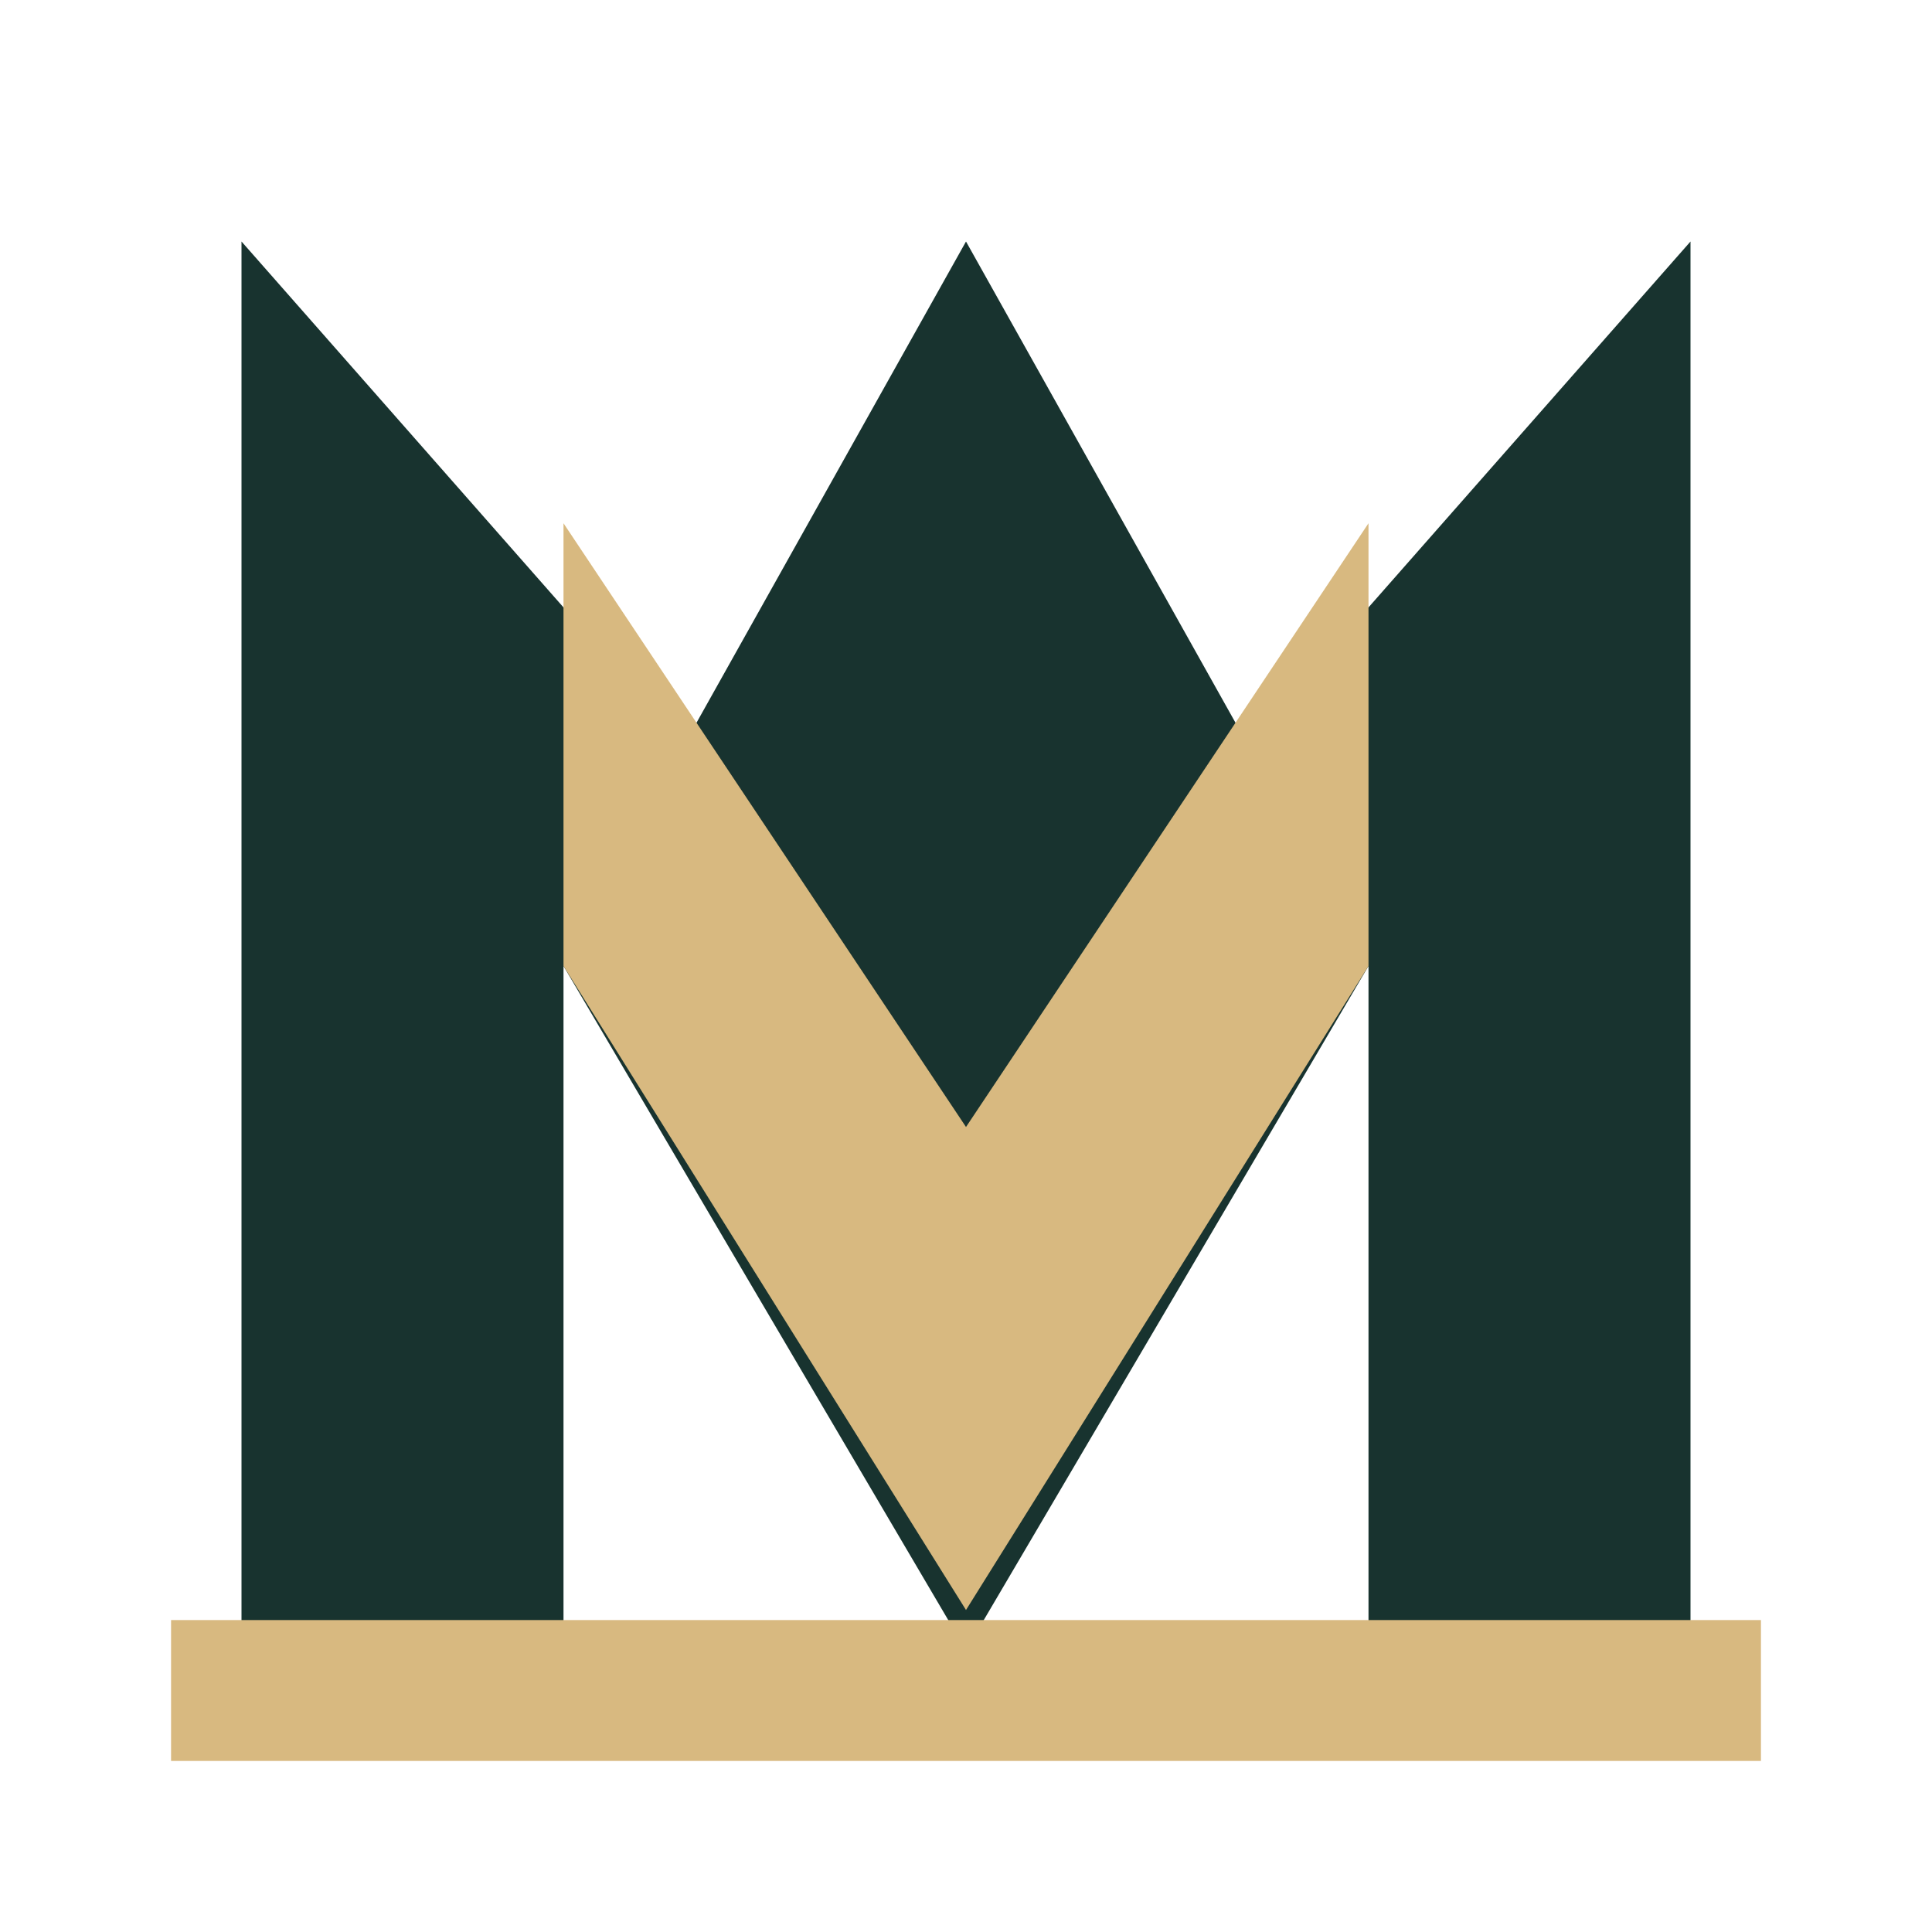
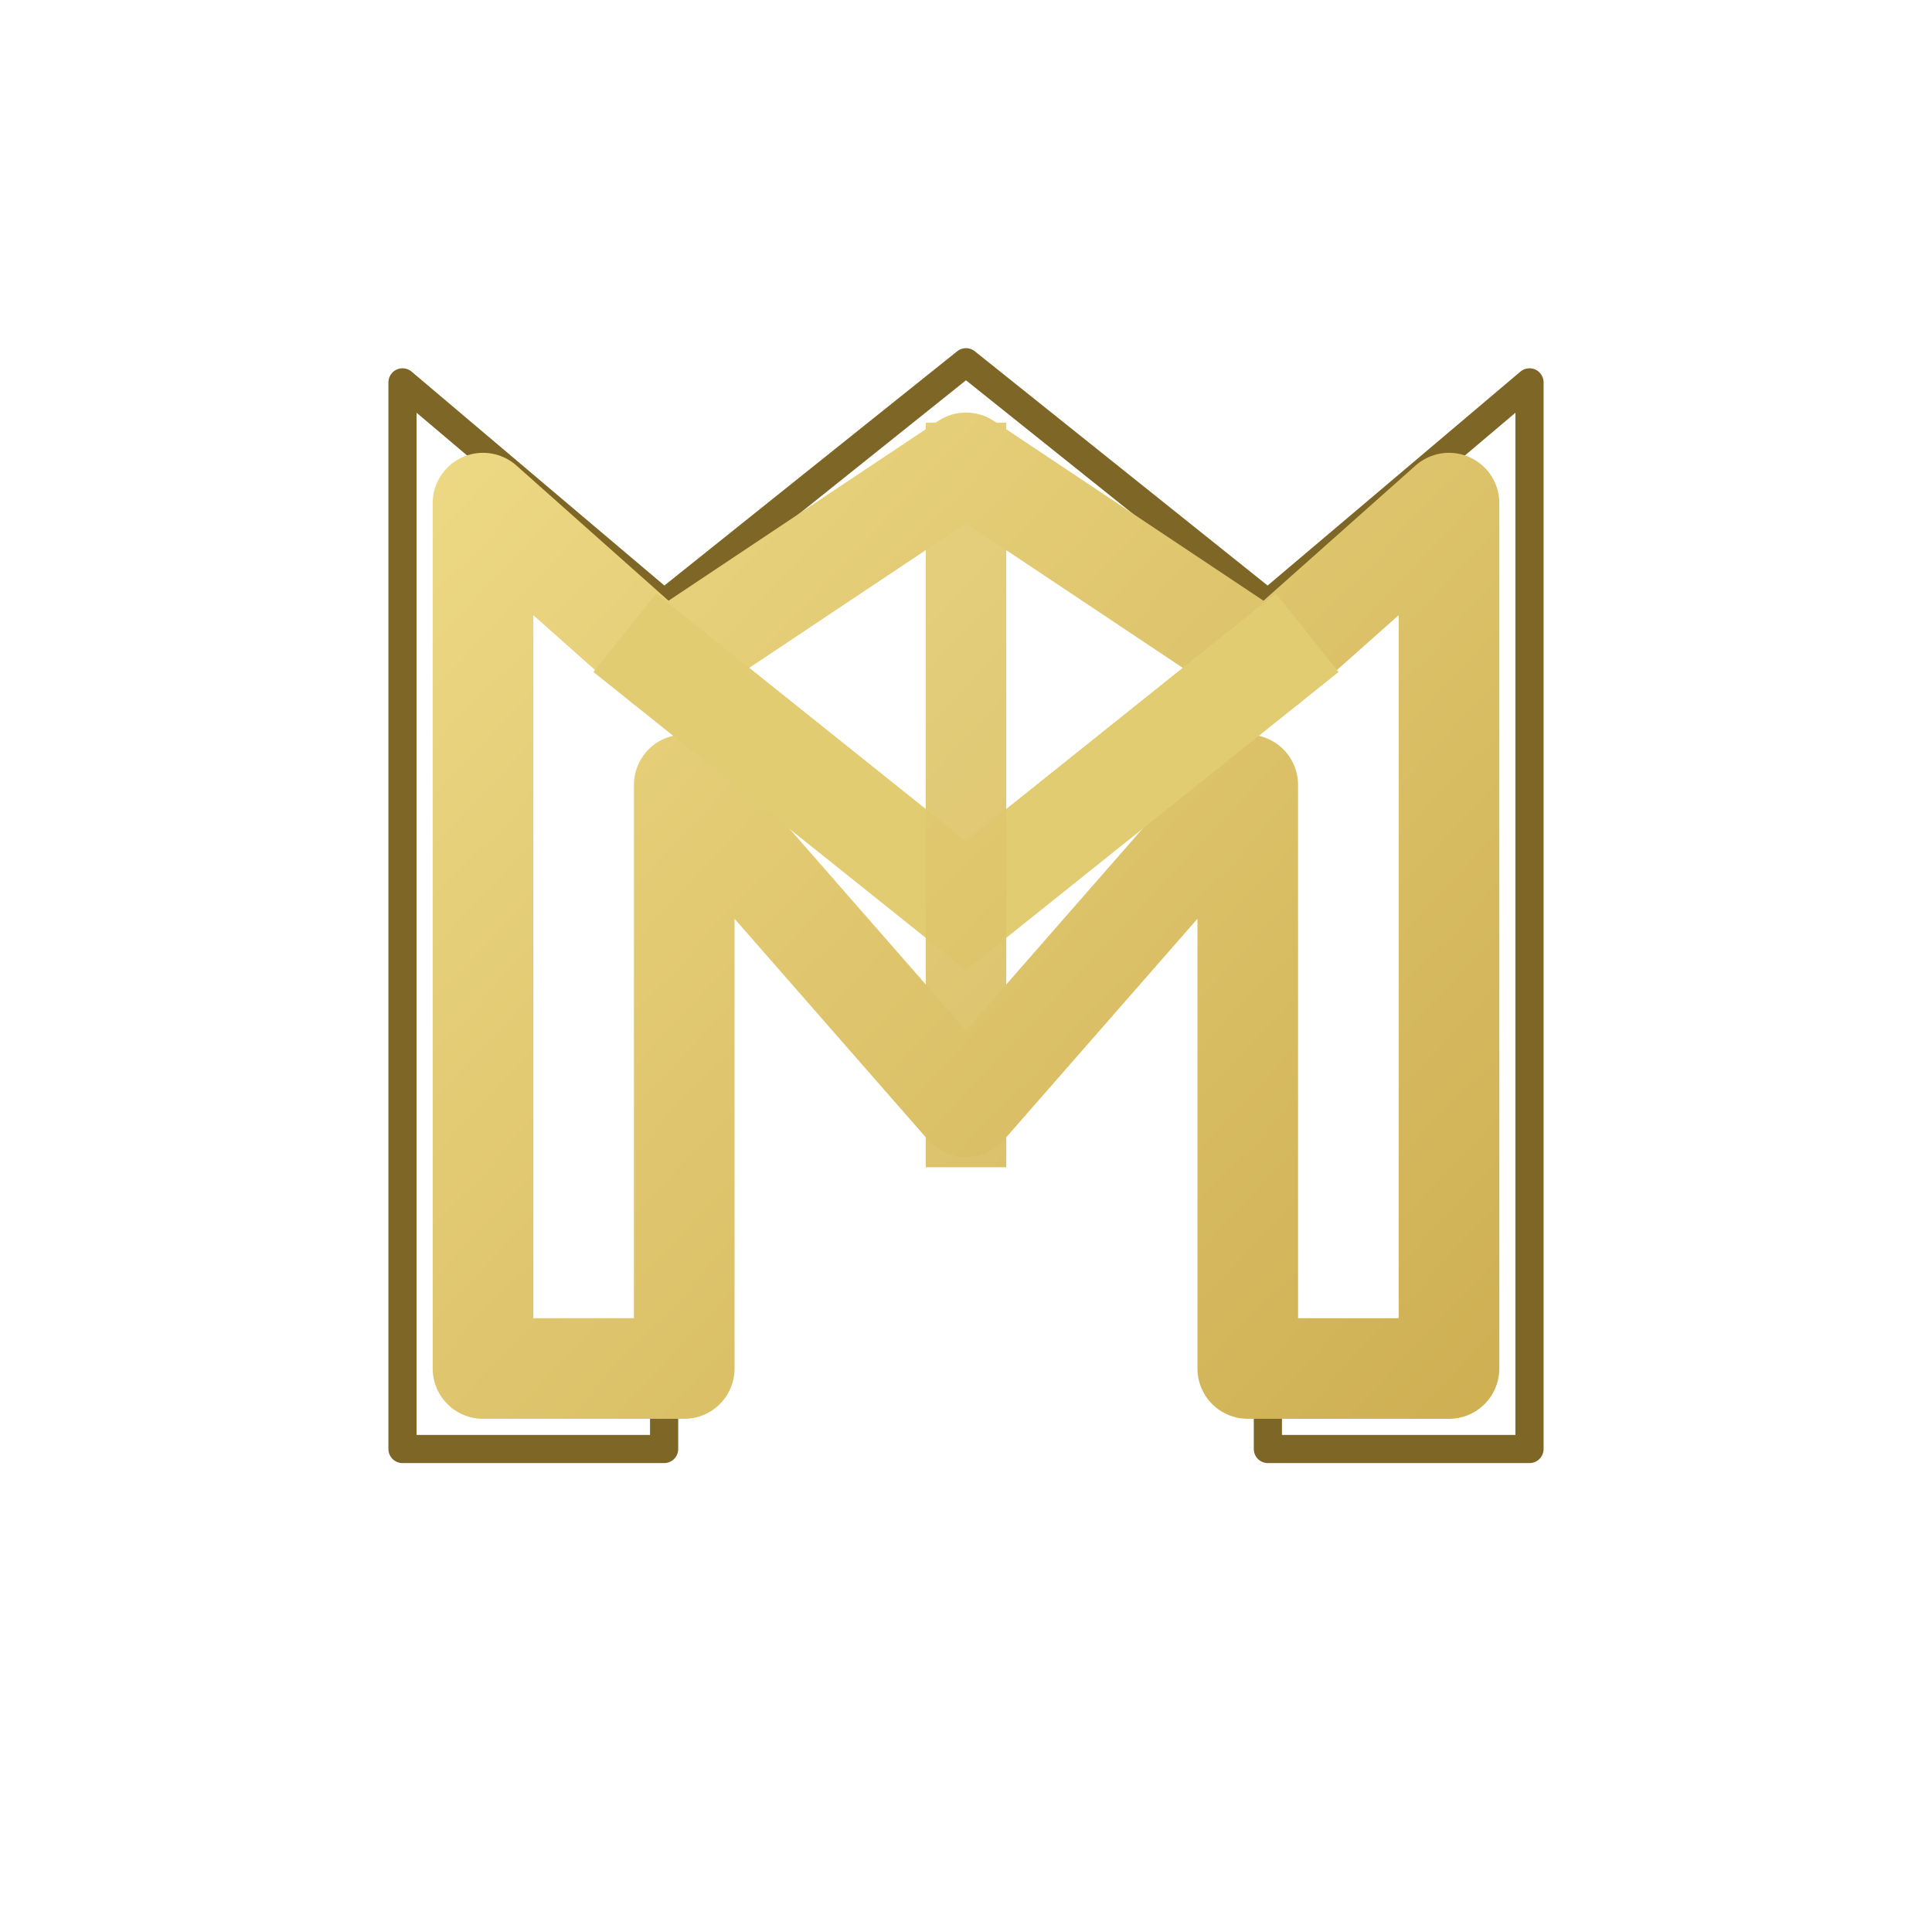
<svg xmlns="http://www.w3.org/2000/svg" width="96" height="96" viewBox="0 0 96 96" fill="none" role="img" aria-labelledby="title desc">
-   <path d="M12 84V12L34 37L48 12L62 37L84 12V84H68V48L48 82L28 48V84H12Z" fill="#18332F" />
-   <path d="M28 26L48 56L68 26V48L48 80L28 48V26Z" fill="#D8B980" />
-   <path d="M12 84H84" stroke="#D8B980" stroke-width="7" stroke-linecap="square" />
+   <defs>
+     <linearGradient id="stroke" x1="14" y1="16" x2="82" y2="80" gradientUnits="userSpaceOnUse">
+       <stop offset="0" stop-color="#F1DE8B" />
+       <stop offset="1" stop-color="#C9A84A" />
+     </linearGradient>
+   </defs>
+   <path d="M20 72V19L33 30L48 18L63 30L76 19V72H63V39L48 56L33 39V72H20Z" fill="none" stroke="#7E6626" stroke-width="1.4" stroke-linejoin="round" />
+   <path d="M24 68V25L33 33L48 23L63 33L72 25V68H62V39L48 55L34 39V68H24Z" fill="none" stroke="url(#stroke)" stroke-width="5" stroke-linejoin="round" stroke-linecap="square" />
+   <path d="M33 33L48 45L63 33" fill="none" stroke="#E2CC72" stroke-width="5" stroke-linecap="square" />
+   <path d="M48 23V56" fill="none" stroke="url(#stroke)" stroke-width="4" stroke-linecap="square" opacity="0.95" />
</svg>
